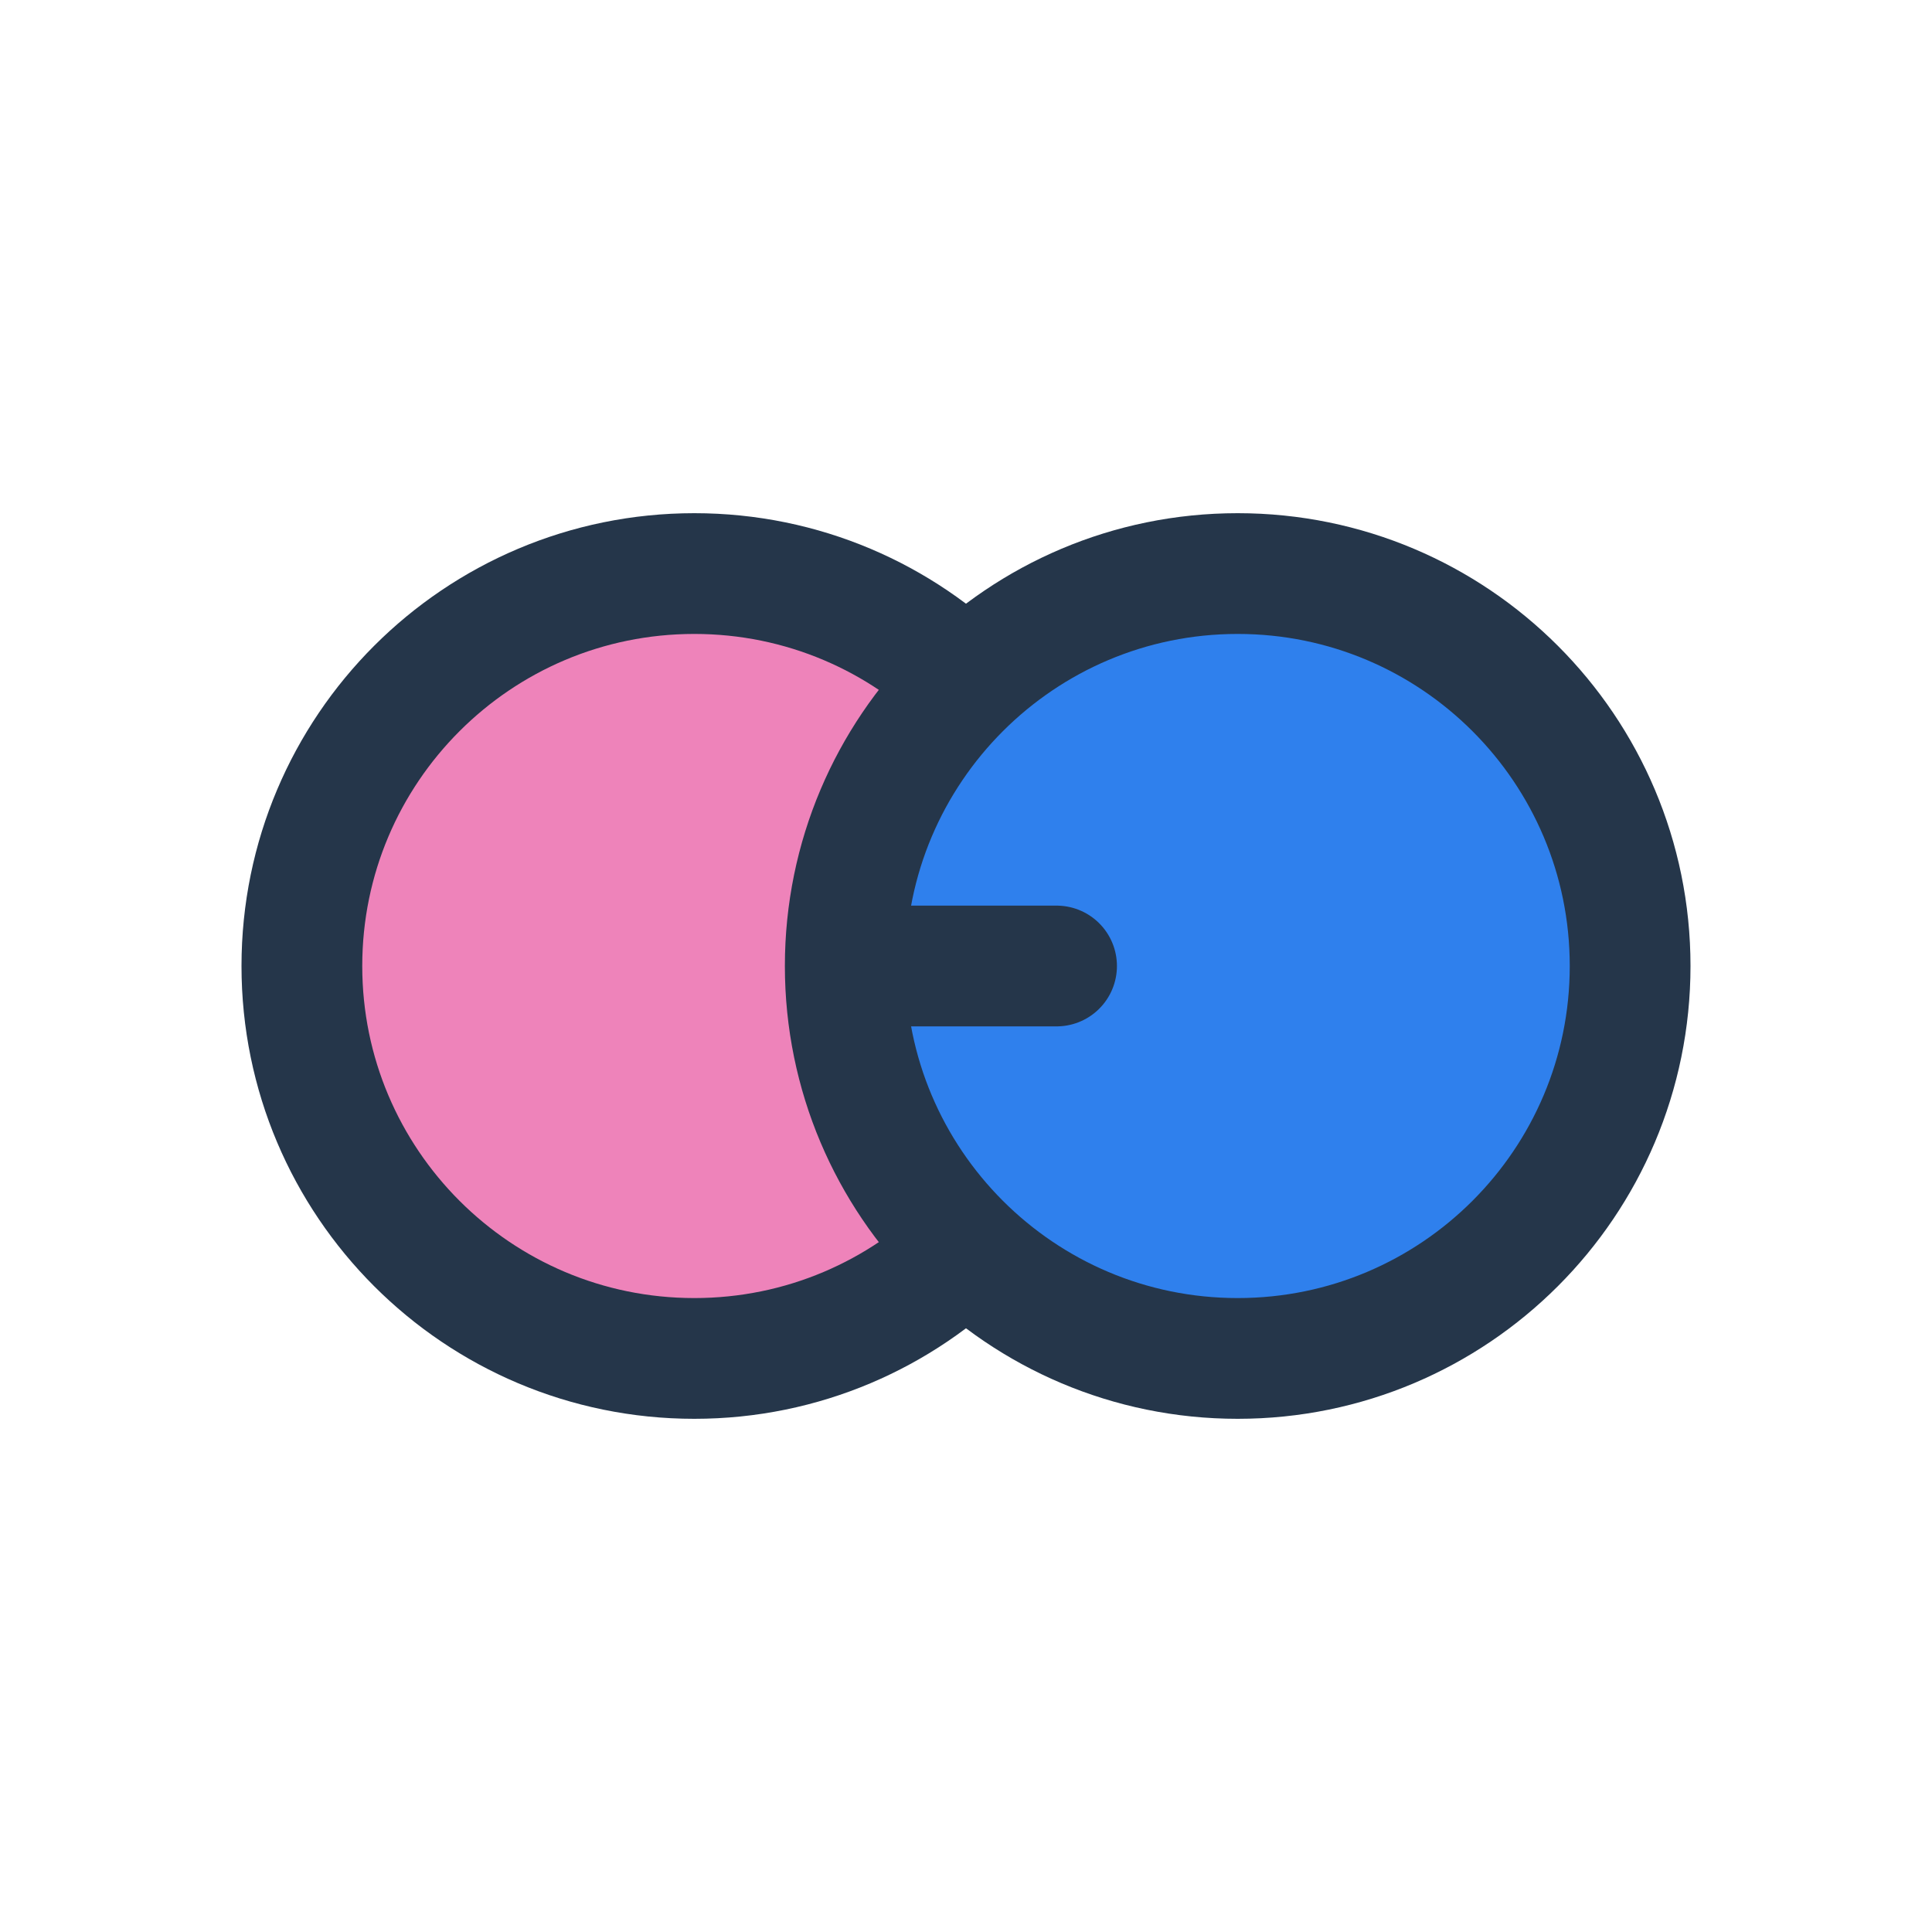
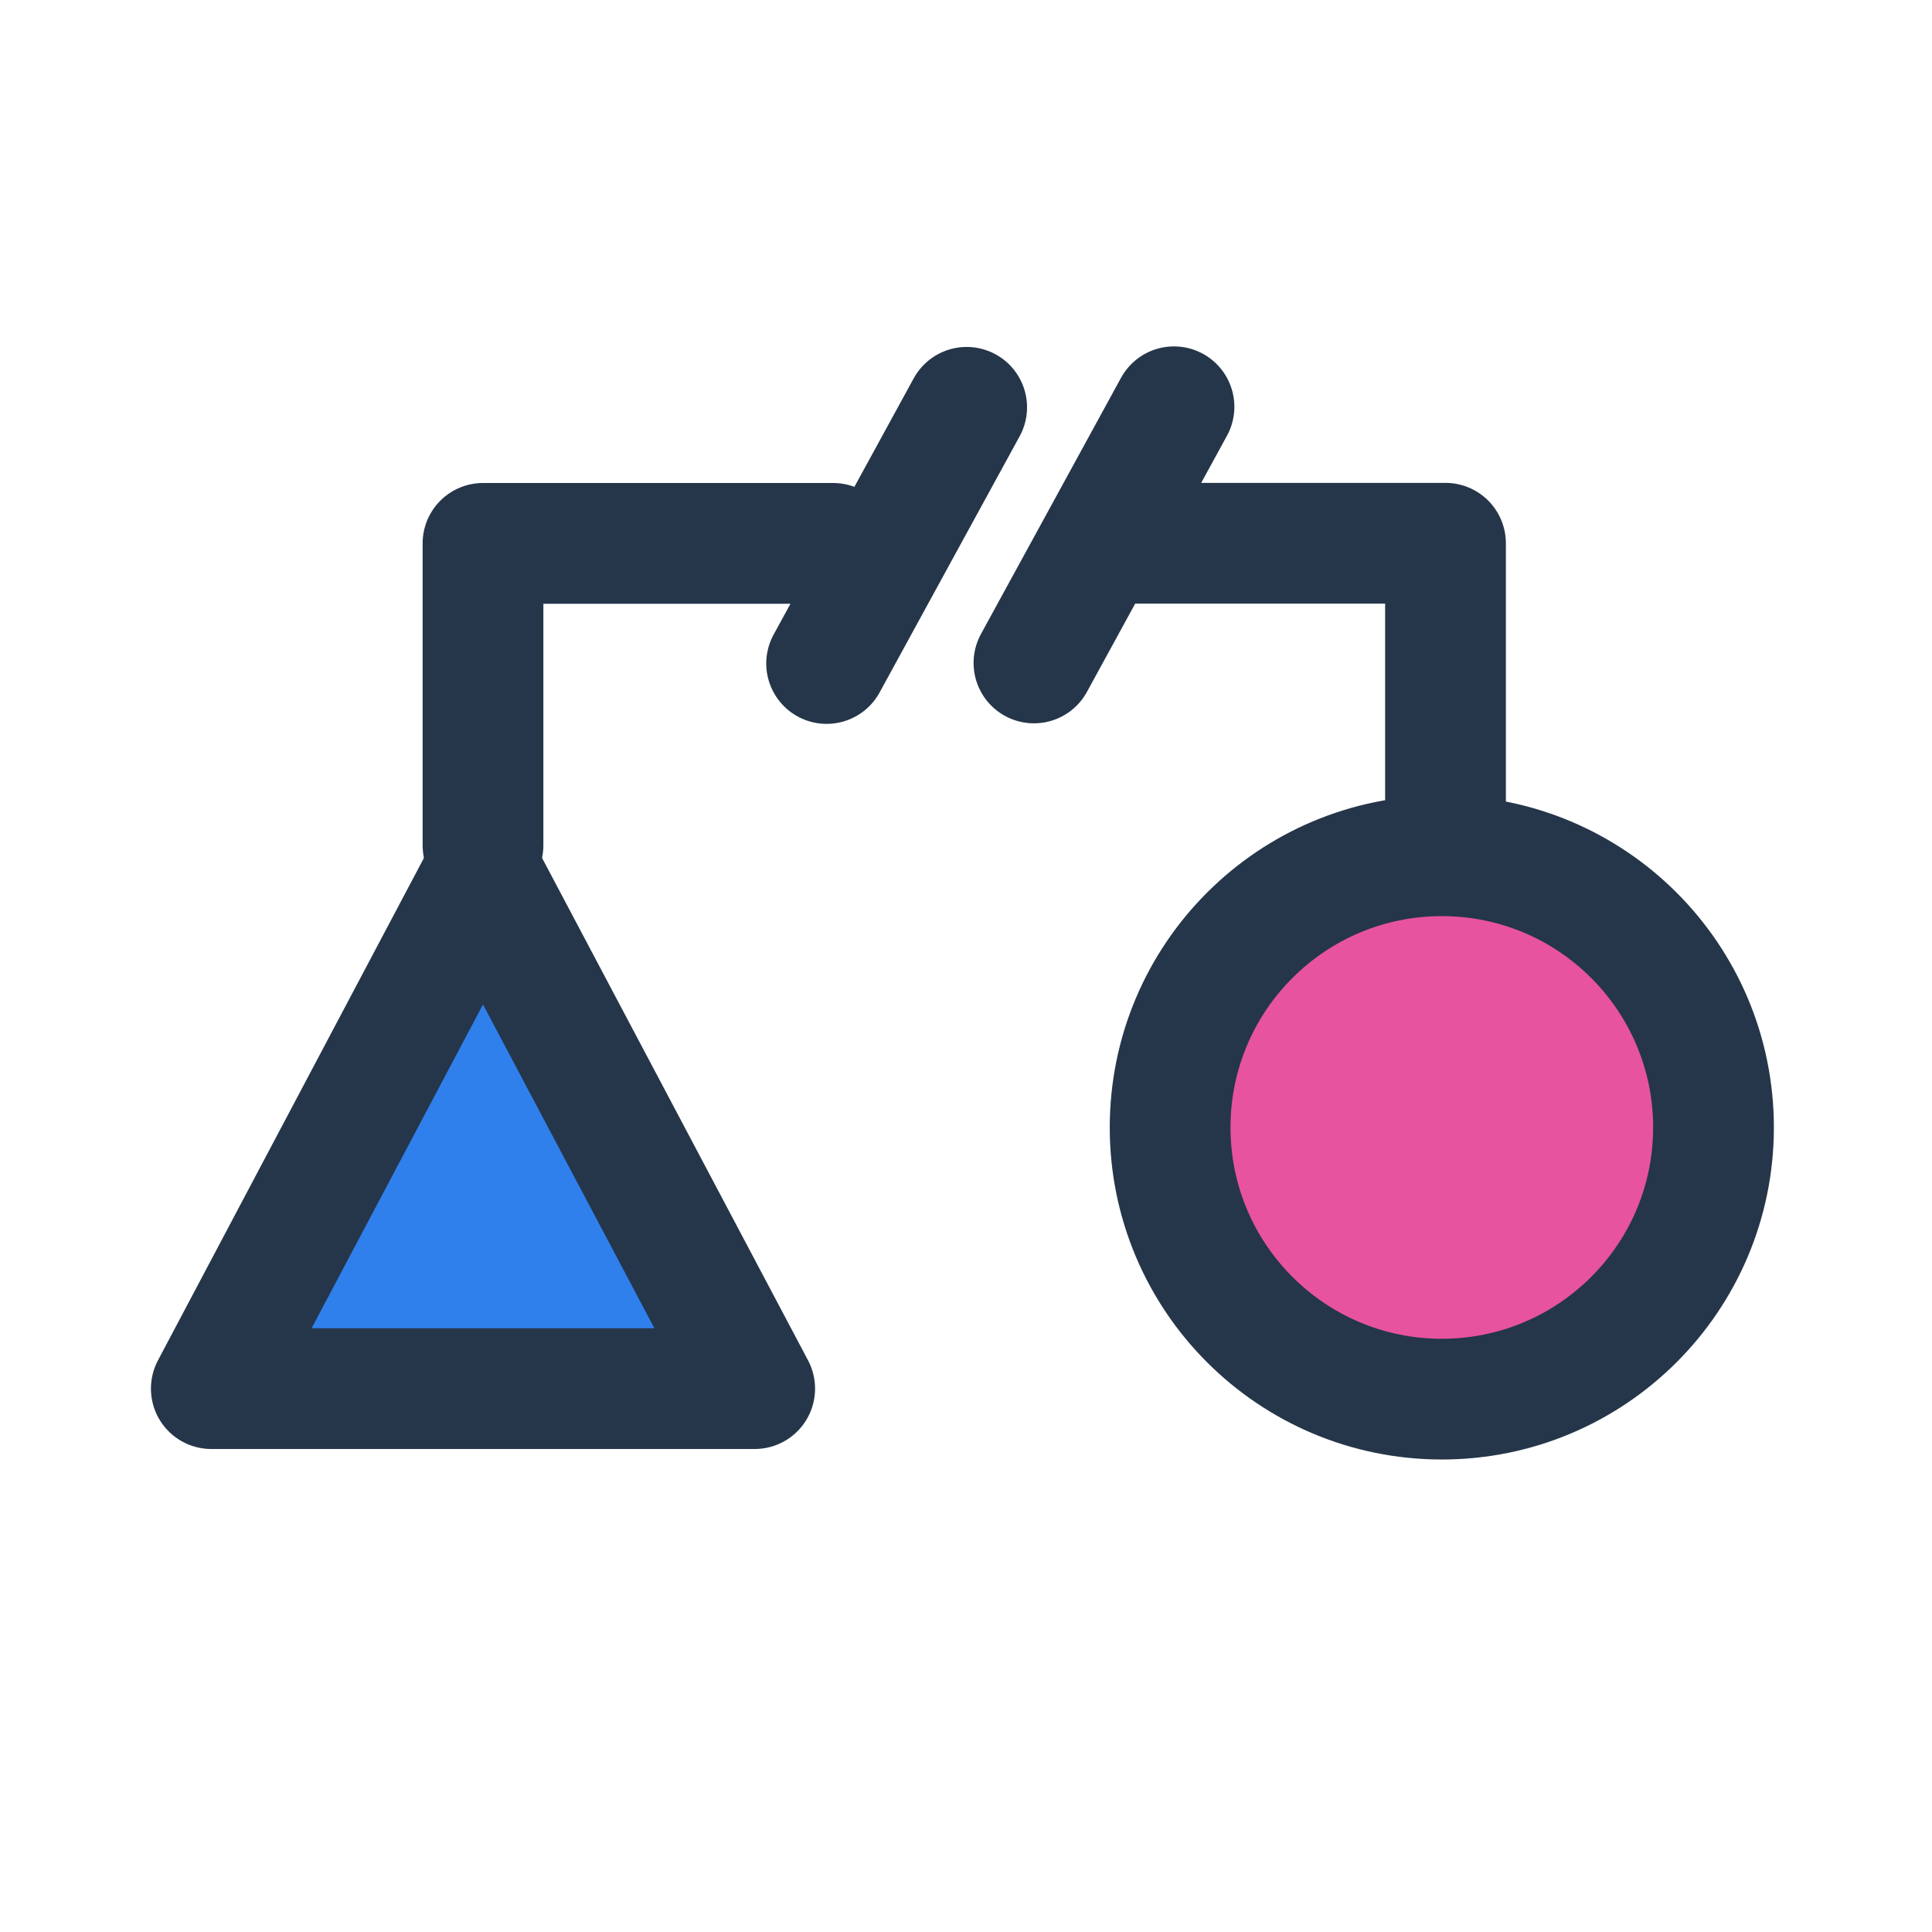
- <svg xmlns="http://www.w3.org/2000/svg" width="64" height="64" viewBox="0 0 64 64">
-   <style>.line{fill:none;stroke:#25364a;stroke-width:4;stroke-linecap:round;stroke-linejoin:round}.light{fill:#f7fafc;stroke:#25364a;stroke-width:4;stroke-linejoin:round}.blue{fill:#2f80ed;stroke:#25364a;stroke-width:4;stroke-linejoin:round}.pink{fill:#ee83ba;stroke:#25364a;stroke-width:4;stroke-linejoin:round}.green{fill:#4caf82;stroke:#25364a;stroke-width:4;stroke-linejoin:round}.amber{fill:#f4b942;stroke:#25364a;stroke-width:4;stroke-linejoin:round}.red{fill:#df5b5b;stroke:#25364a;stroke-width:4;stroke-linejoin:round}.purple{fill:#9b7ad0;stroke:#25364a;stroke-width:4;stroke-linejoin:round}</style>
-   <circle class="pink" cx="23" cy="32" r="13" />
-   <circle class="blue" cx="41" cy="32" r="13" />
-   <path d="M29 32h6" class="line" />
+ <svg xmlns="http://www.w3.org/2000/svg" width="64" height="64" viewBox="0 0 64 64" version="1.1" id="svg2">
+   <defs id="defs2" />
+   <style id="style1">
+     .line{
+       fill:none;
+       stroke:#25364a;
+       stroke-width:4;
+       stroke-linecap:round;
+       stroke-linejoin:round
+     }
+     .blue{
+       fill:#2f80ed;
+       stroke:#25364a;
+       stroke-width:4;
+       stroke-linejoin:round
+     }
+     .red{
+       fill:#e7539f;
+       stroke:#25364a;
+       stroke-width:4;
+       stroke-linejoin:round
+     }
+   </style>
+   <path class="line" d="M 16,18 H 27.599 M 16,18 V 28 M 36.424,17.996 h 11.46 m 0,0 V 27.455 M 27.383,21.979 l 4.639,-8.486 m 2.229,8.468 4.639,-8.486" id="path1" />
+   <path class="blue" d="M16 29L7 46h18Z" id="path2" />
+   <circle class="red" id="circle2" cy="37.348" cx="47.762" r="9" />
</svg>
